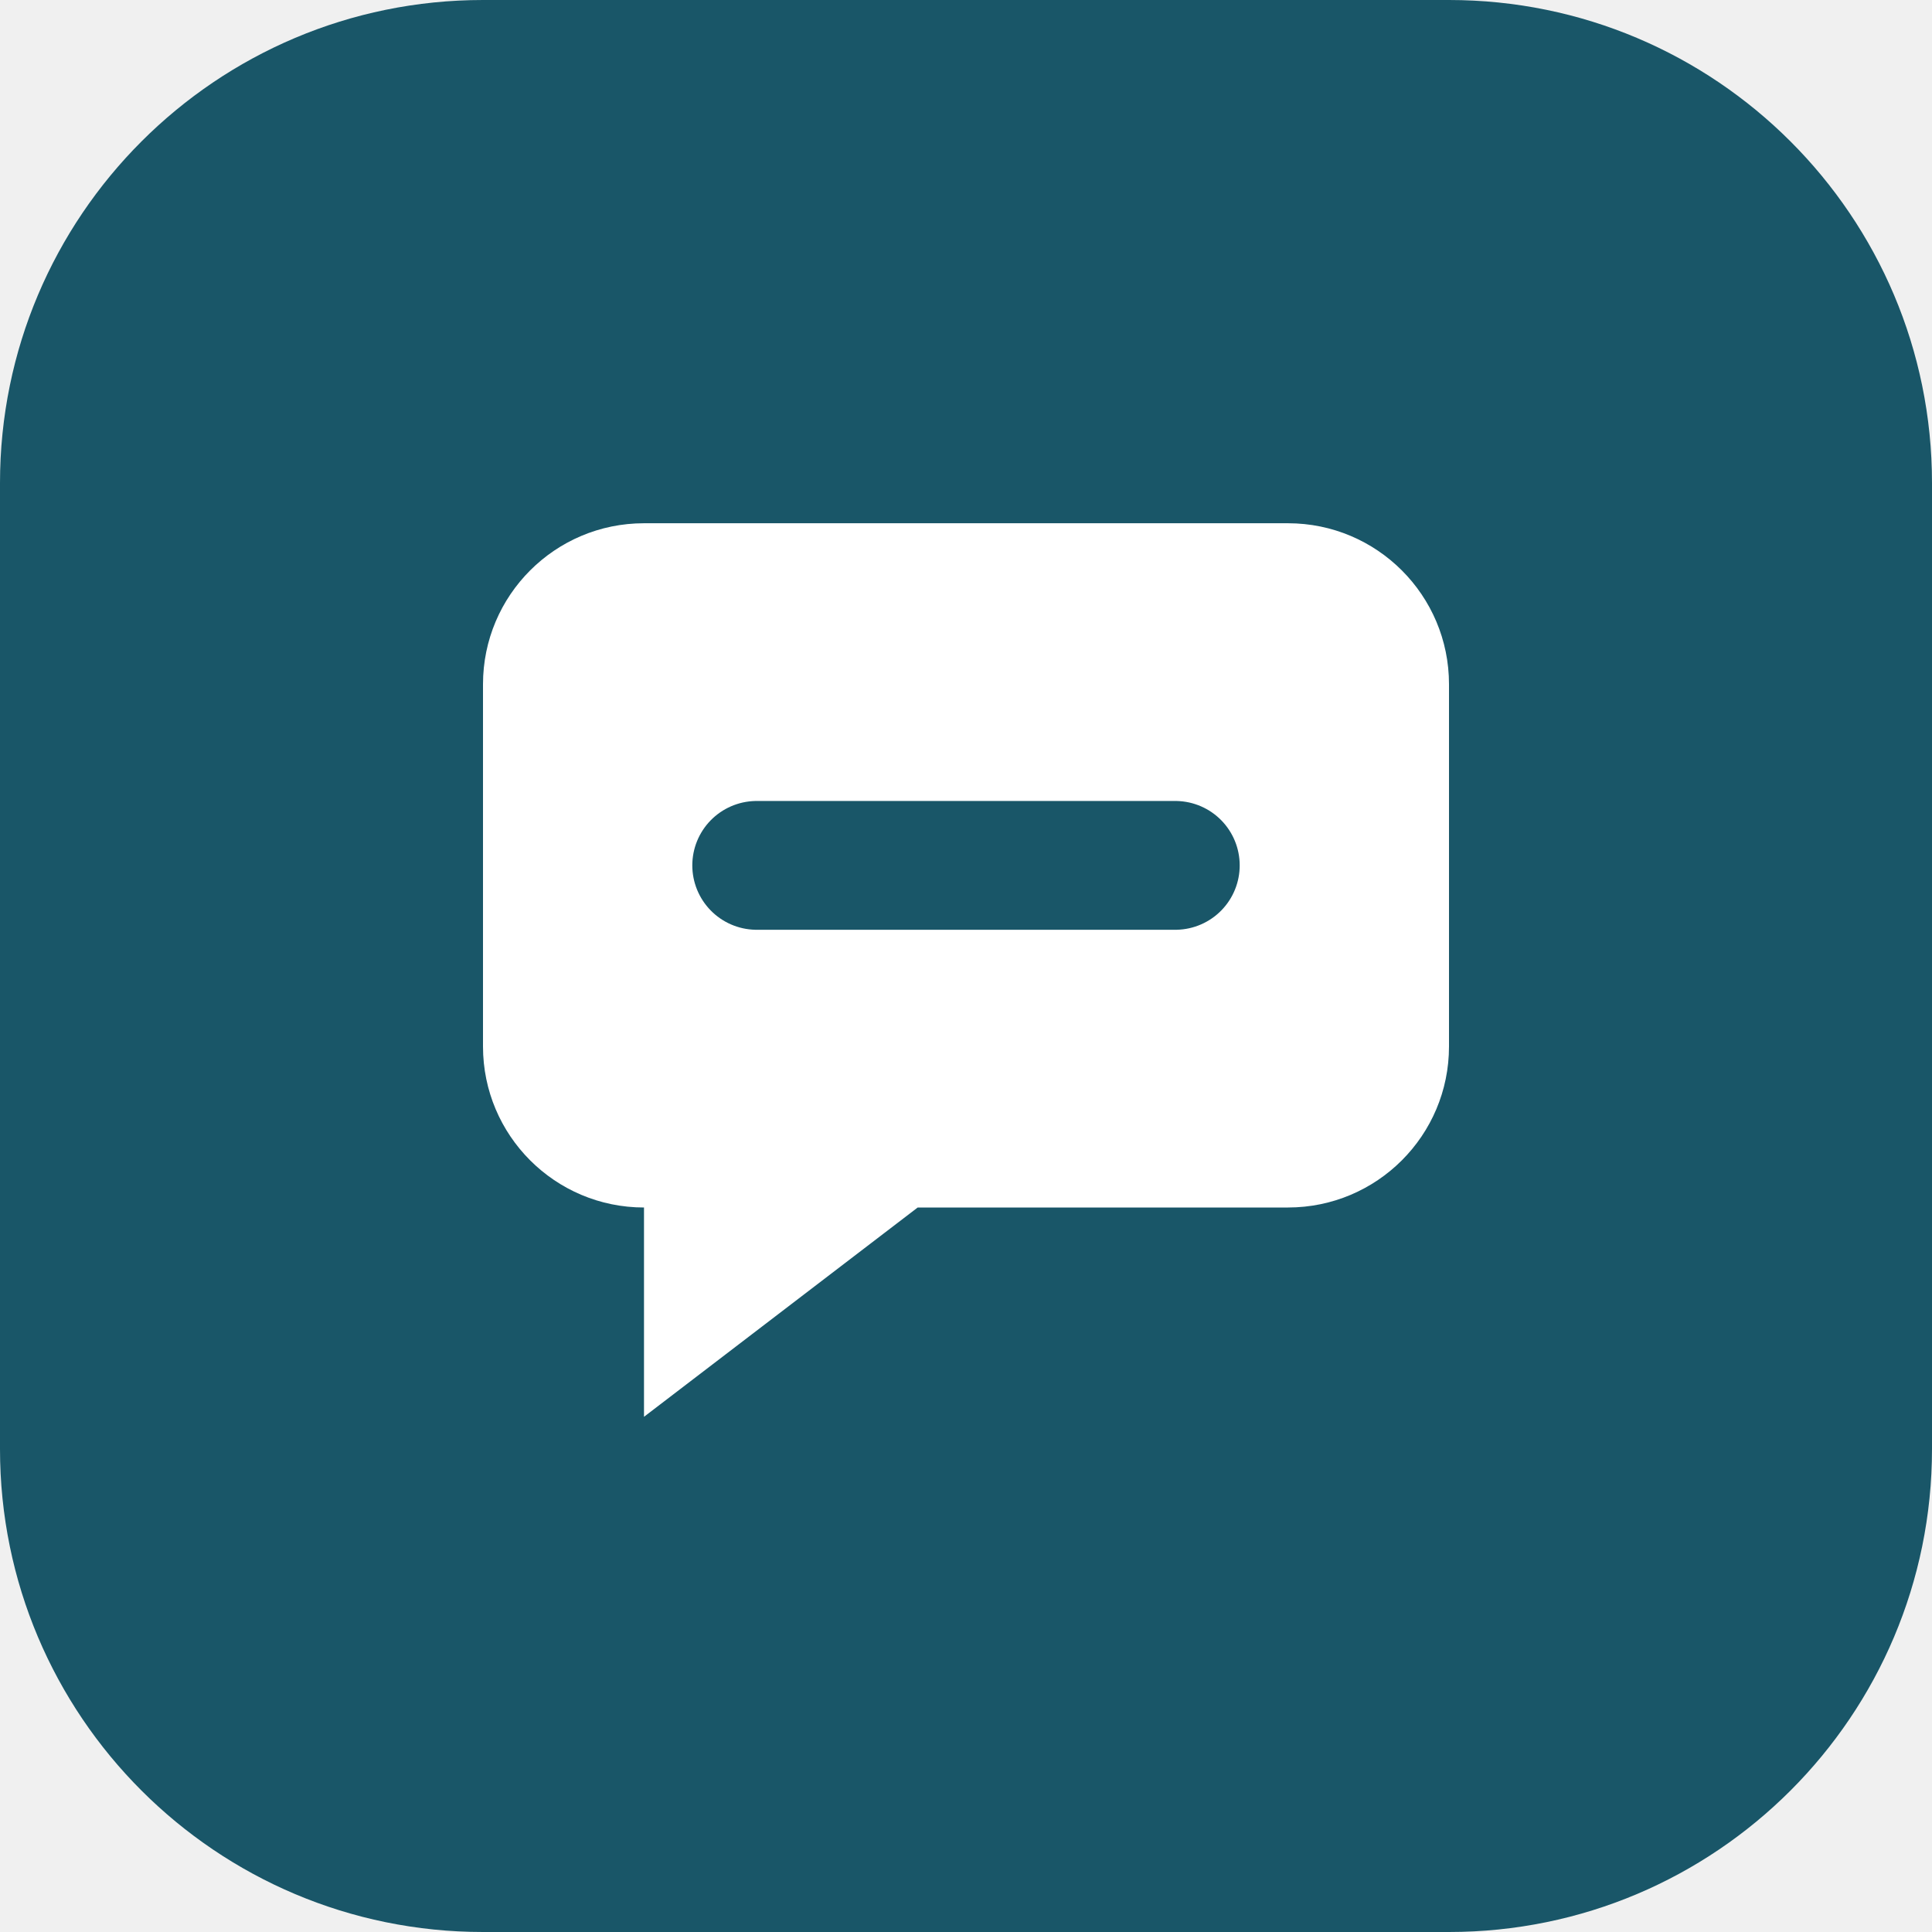
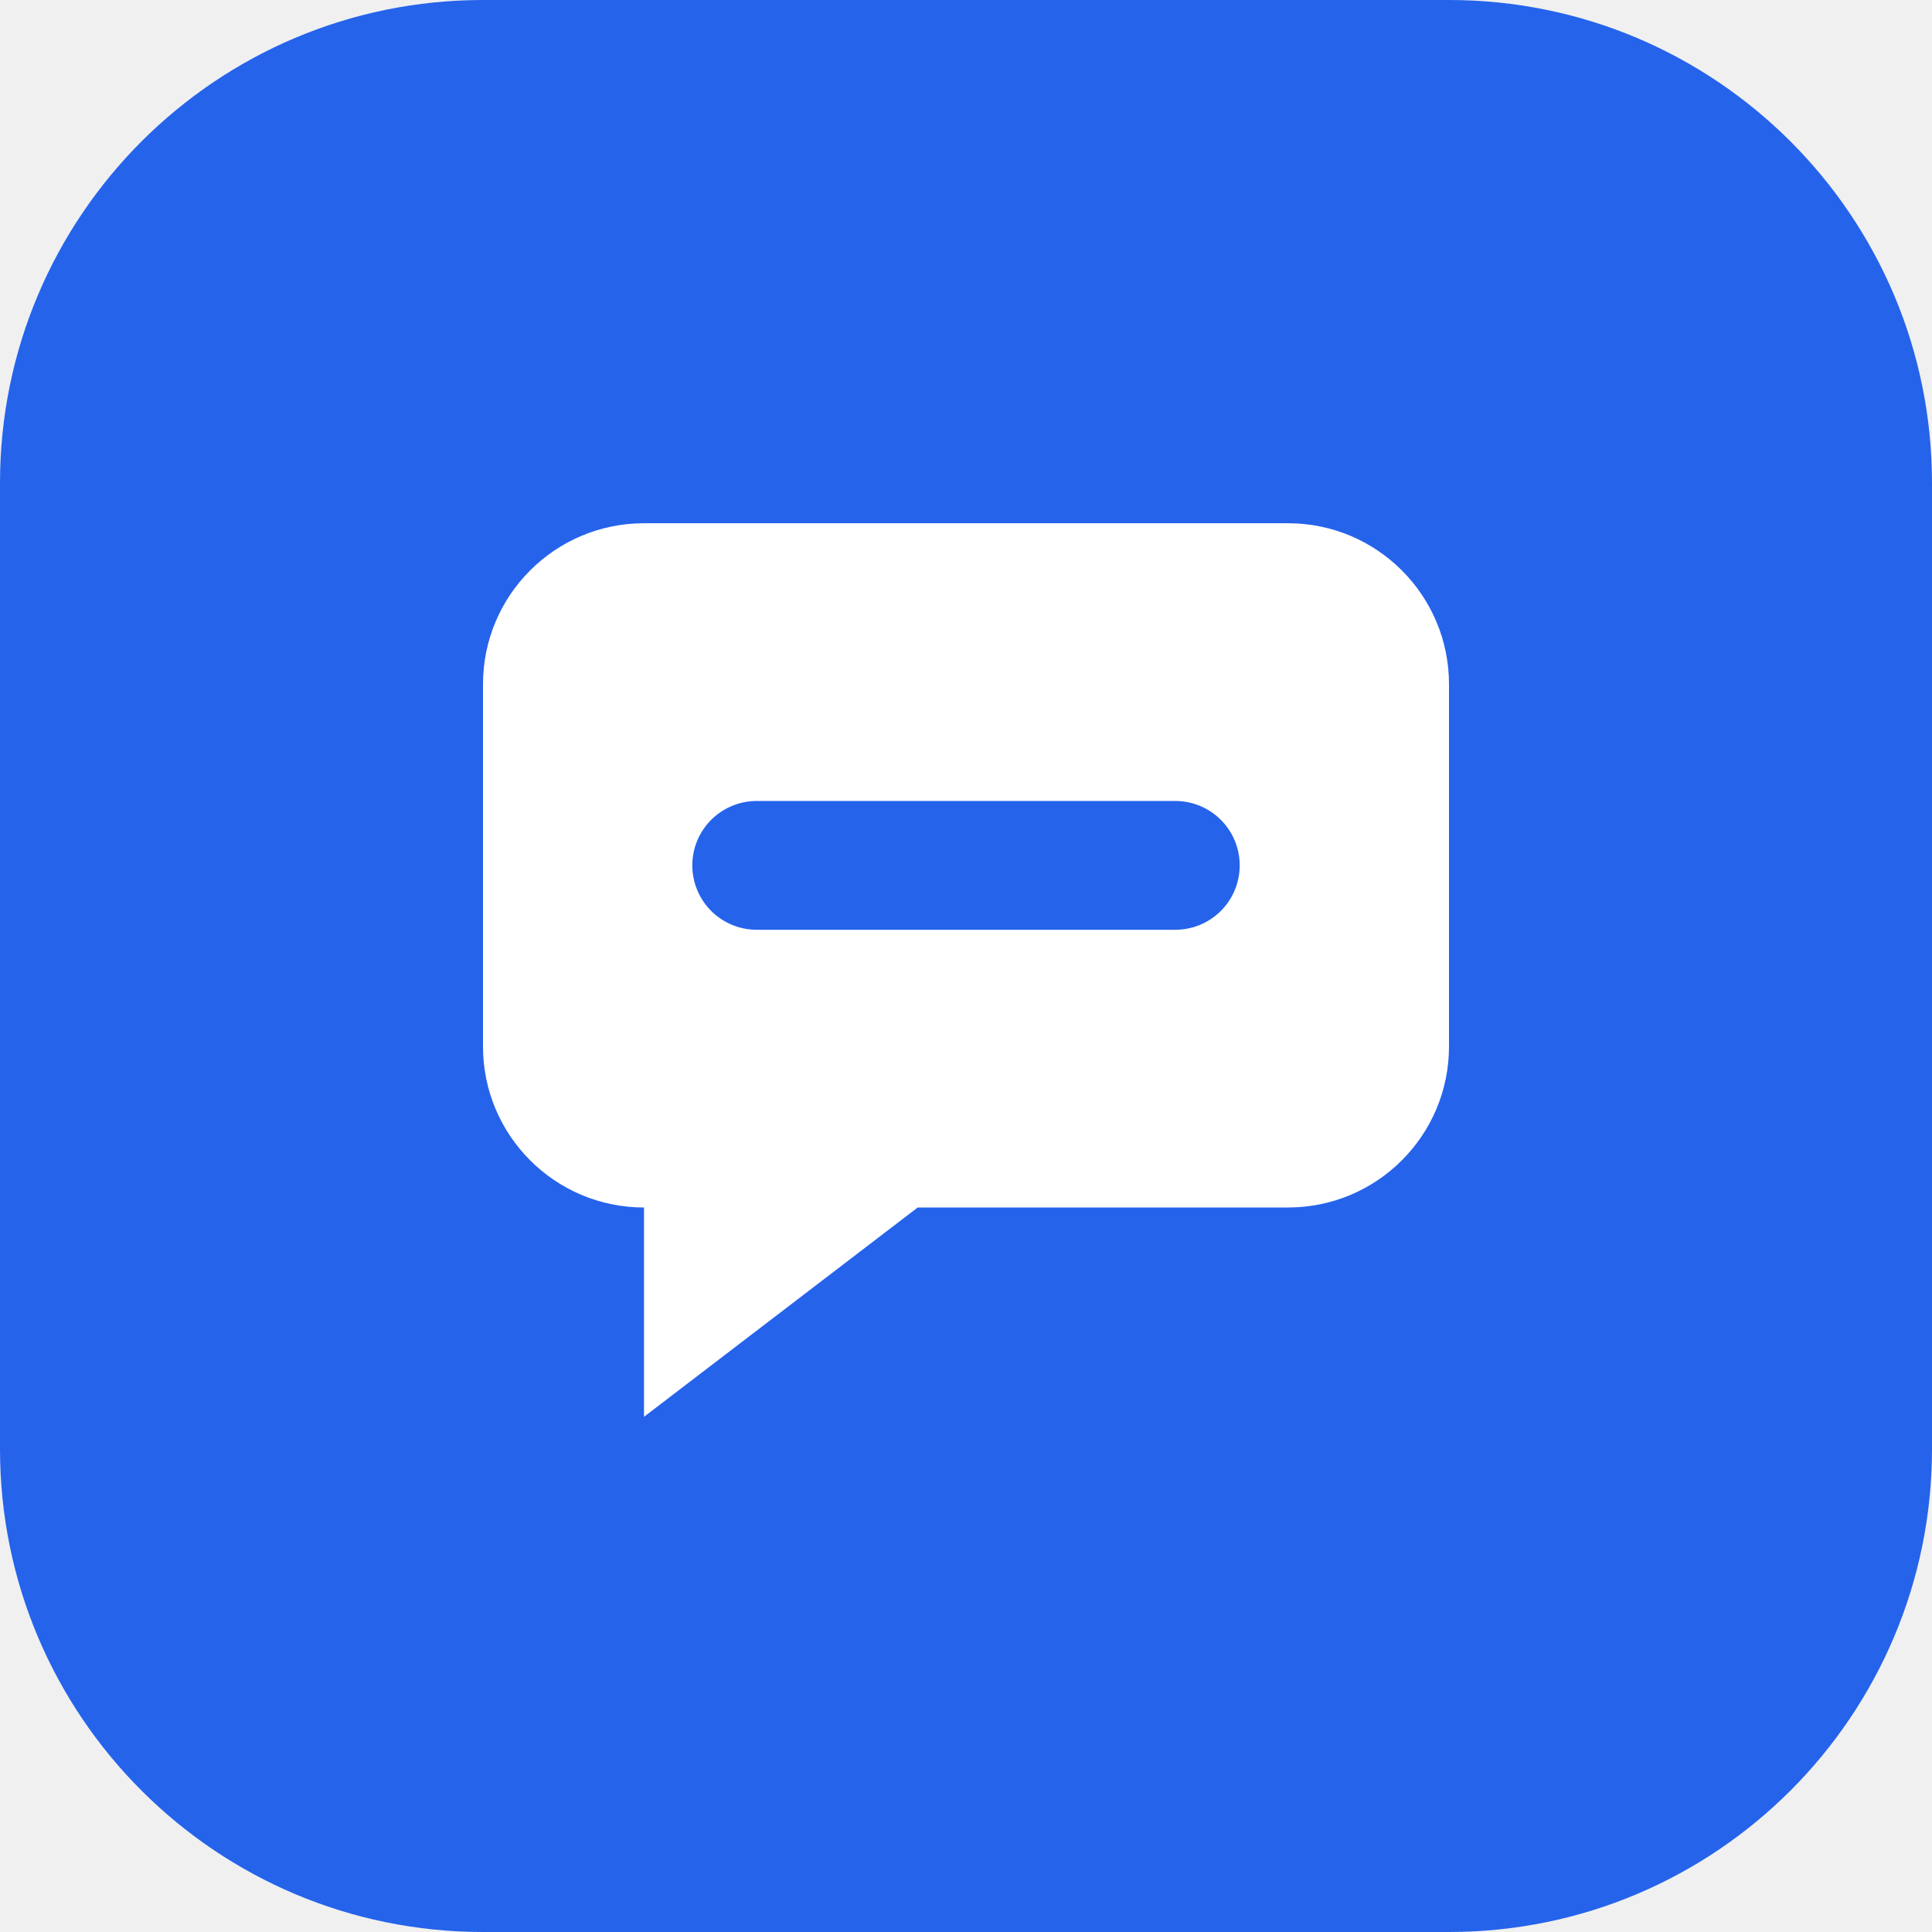
<svg xmlns="http://www.w3.org/2000/svg" viewBox="0 0 24 24">
-   <rect width="24" height="24" rx="6" fill="#195668" />
+   <rect width="24" height="24" rx="6" fill="#2563eb" />
  <path d="M8 6.5h8a2 2 0 0 1 2 2v4.5a2 2 0 0 1-2 2h-4.6L8 17.6V15a2 2 0 0 1-2-2V8.5a2 2 0 0 1 2-2Z" fill="#fff" />
-   <path d="M9.4 10.75h5.2" stroke="#195668" stroke-width="1.6" stroke-linecap="round" />
+   <path d="M9.4 10.75h5.2" stroke="#2563eb" stroke-width="1.6" stroke-linecap="round" />
</svg>
